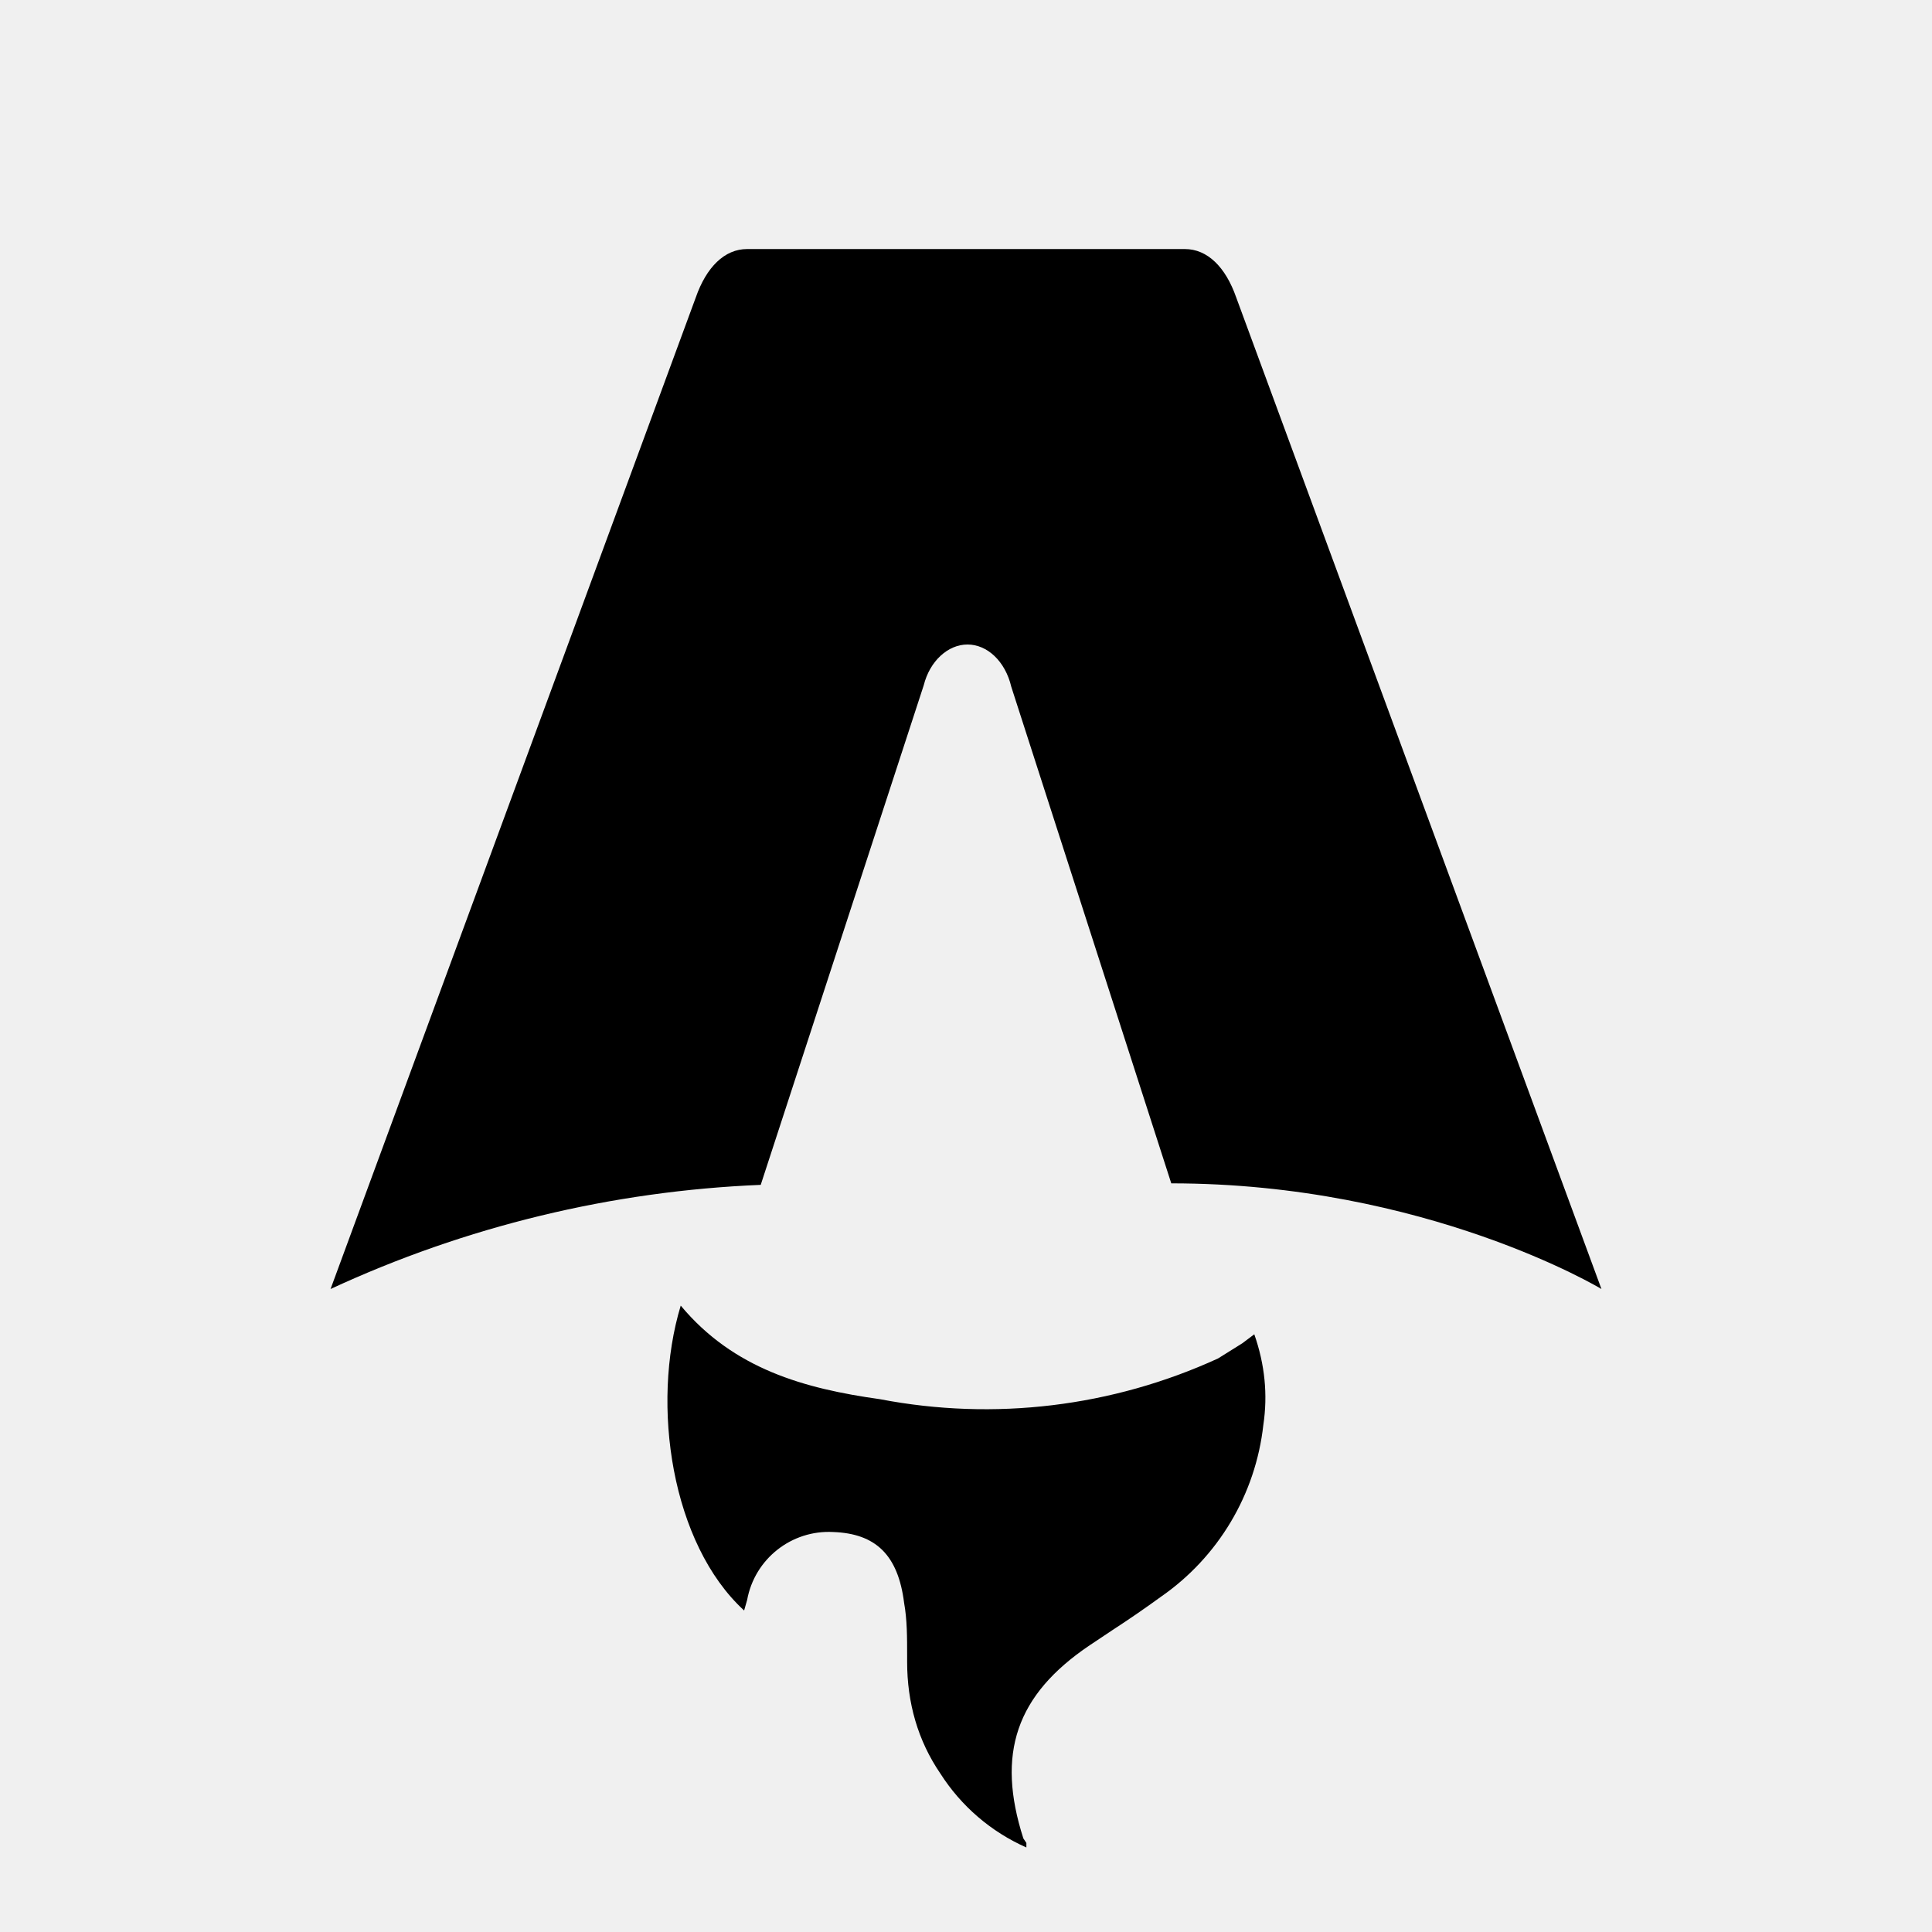
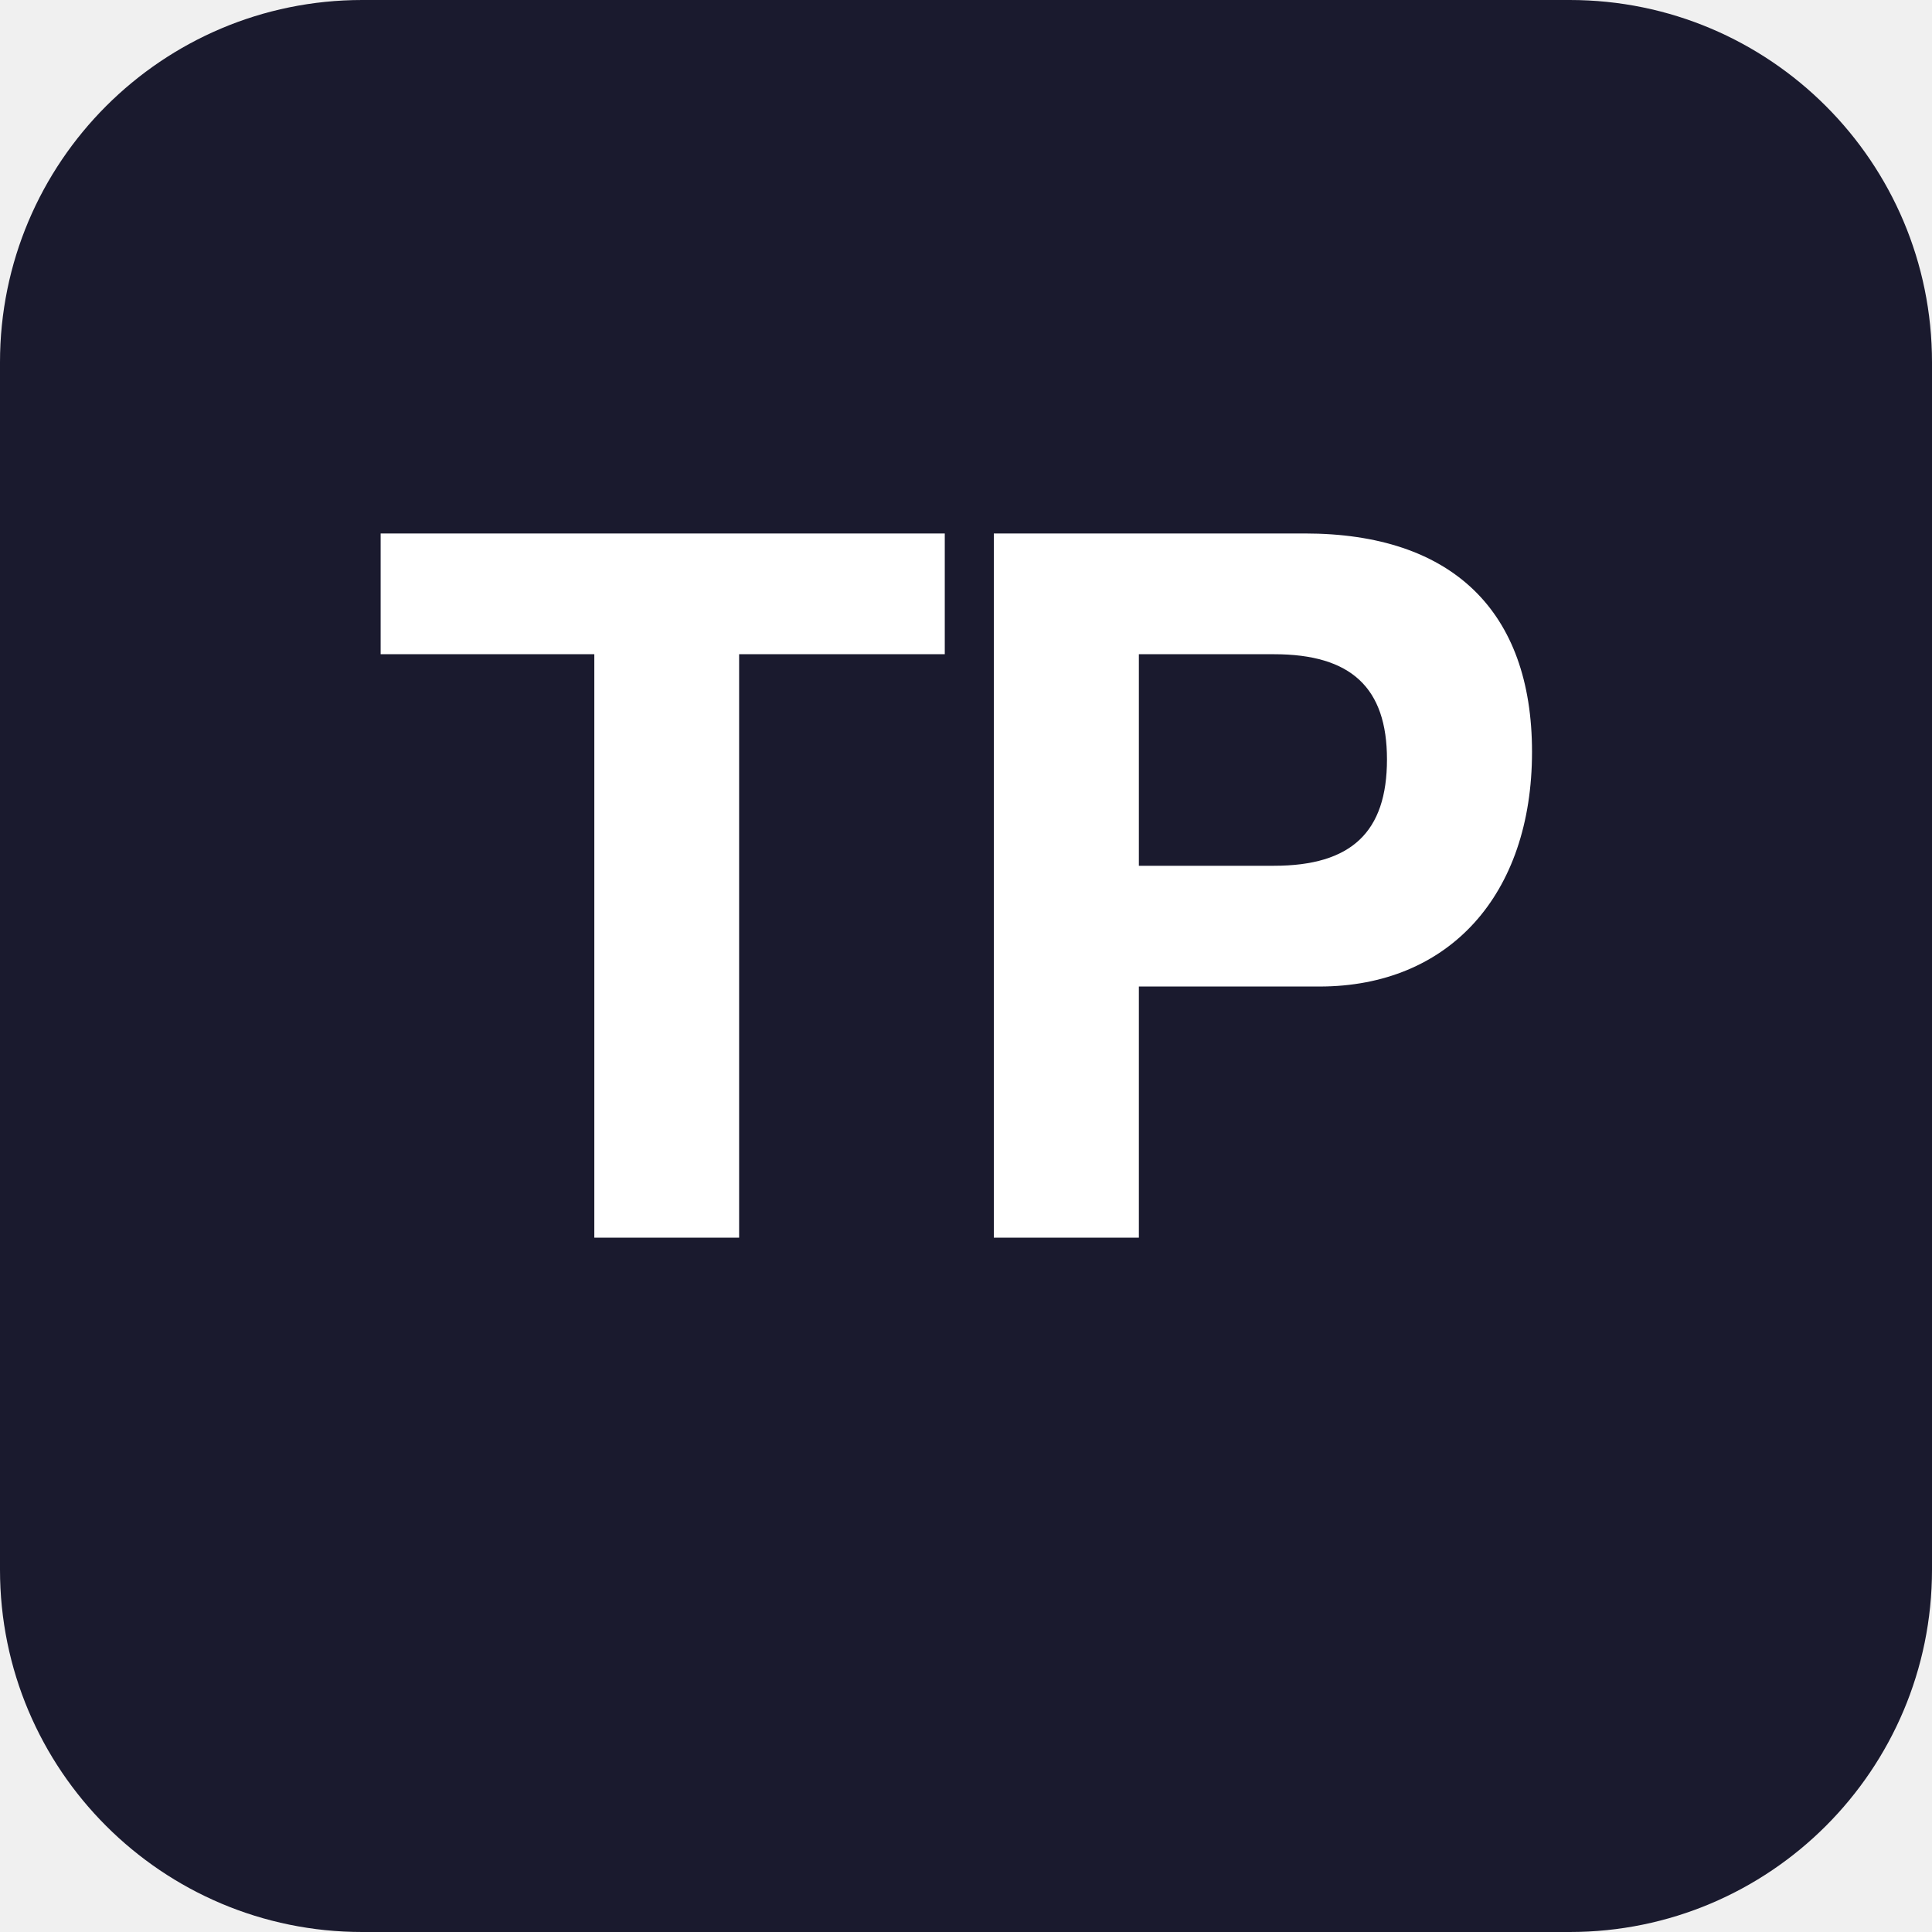
- <svg xmlns="http://www.w3.org/2000/svg" fill="none" viewBox="0 0 128 128">
-   <path d="M50.4 78.5a75.1 75.1 0 0 0-28.5 6.9l24.2-65.7c.7-2 1.9-3.2 3.4-3.2h29c1.5 0 2.7 1.2 3.4 3.2l24.2 65.7s-11.6-7-28.5-7L67 45.5c-.4-1.7-1.6-2.8-2.9-2.8-1.3 0-2.5 1.1-2.9 2.7L50.4 78.5Zm-1.1 28.2Zm-4.2-20.2c-2 6.6-.6 15.8 4.2 20.2a17.5 17.5 0 0 1 .2-.7 5.5 5.5 0 0 1 5.7-4.5c2.8.1 4.3 1.5 4.7 4.7.2 1.1.2 2.3.2 3.5v.4c0 2.7.7 5.2 2.2 7.4a13 13 0 0 0 5.7 4.9v-.3l-.2-.3c-1.8-5.6-.5-9.5 4.4-12.8l1.5-1a73 73 0 0 0 3.2-2.2 16 16 0 0 0 6.8-11.4c.3-2 .1-4-.6-6l-.8.6-1.6 1a37 37 0 0 1-22.4 2.7c-5-.7-9.7-2-13.2-6.2Z" />
-   <style>
-         path { fill: #000; }
-         @media (prefers-color-scheme: dark) {
-             path { fill: #FFF; }
-         }
-     </style>
+ <svg xmlns="http://www.w3.org/2000/svg" viewBox="0 0 128 128">
+   <rect width="128" height="128" rx="24" fill="#1a1a2e" />
+   <text x="64" y="82" text-anchor="middle" font-family="Helvetica, Arial, sans-serif" font-size="64" font-weight="bold" fill="#ffffff" letter-spacing="-2">TP</text>
</svg>
